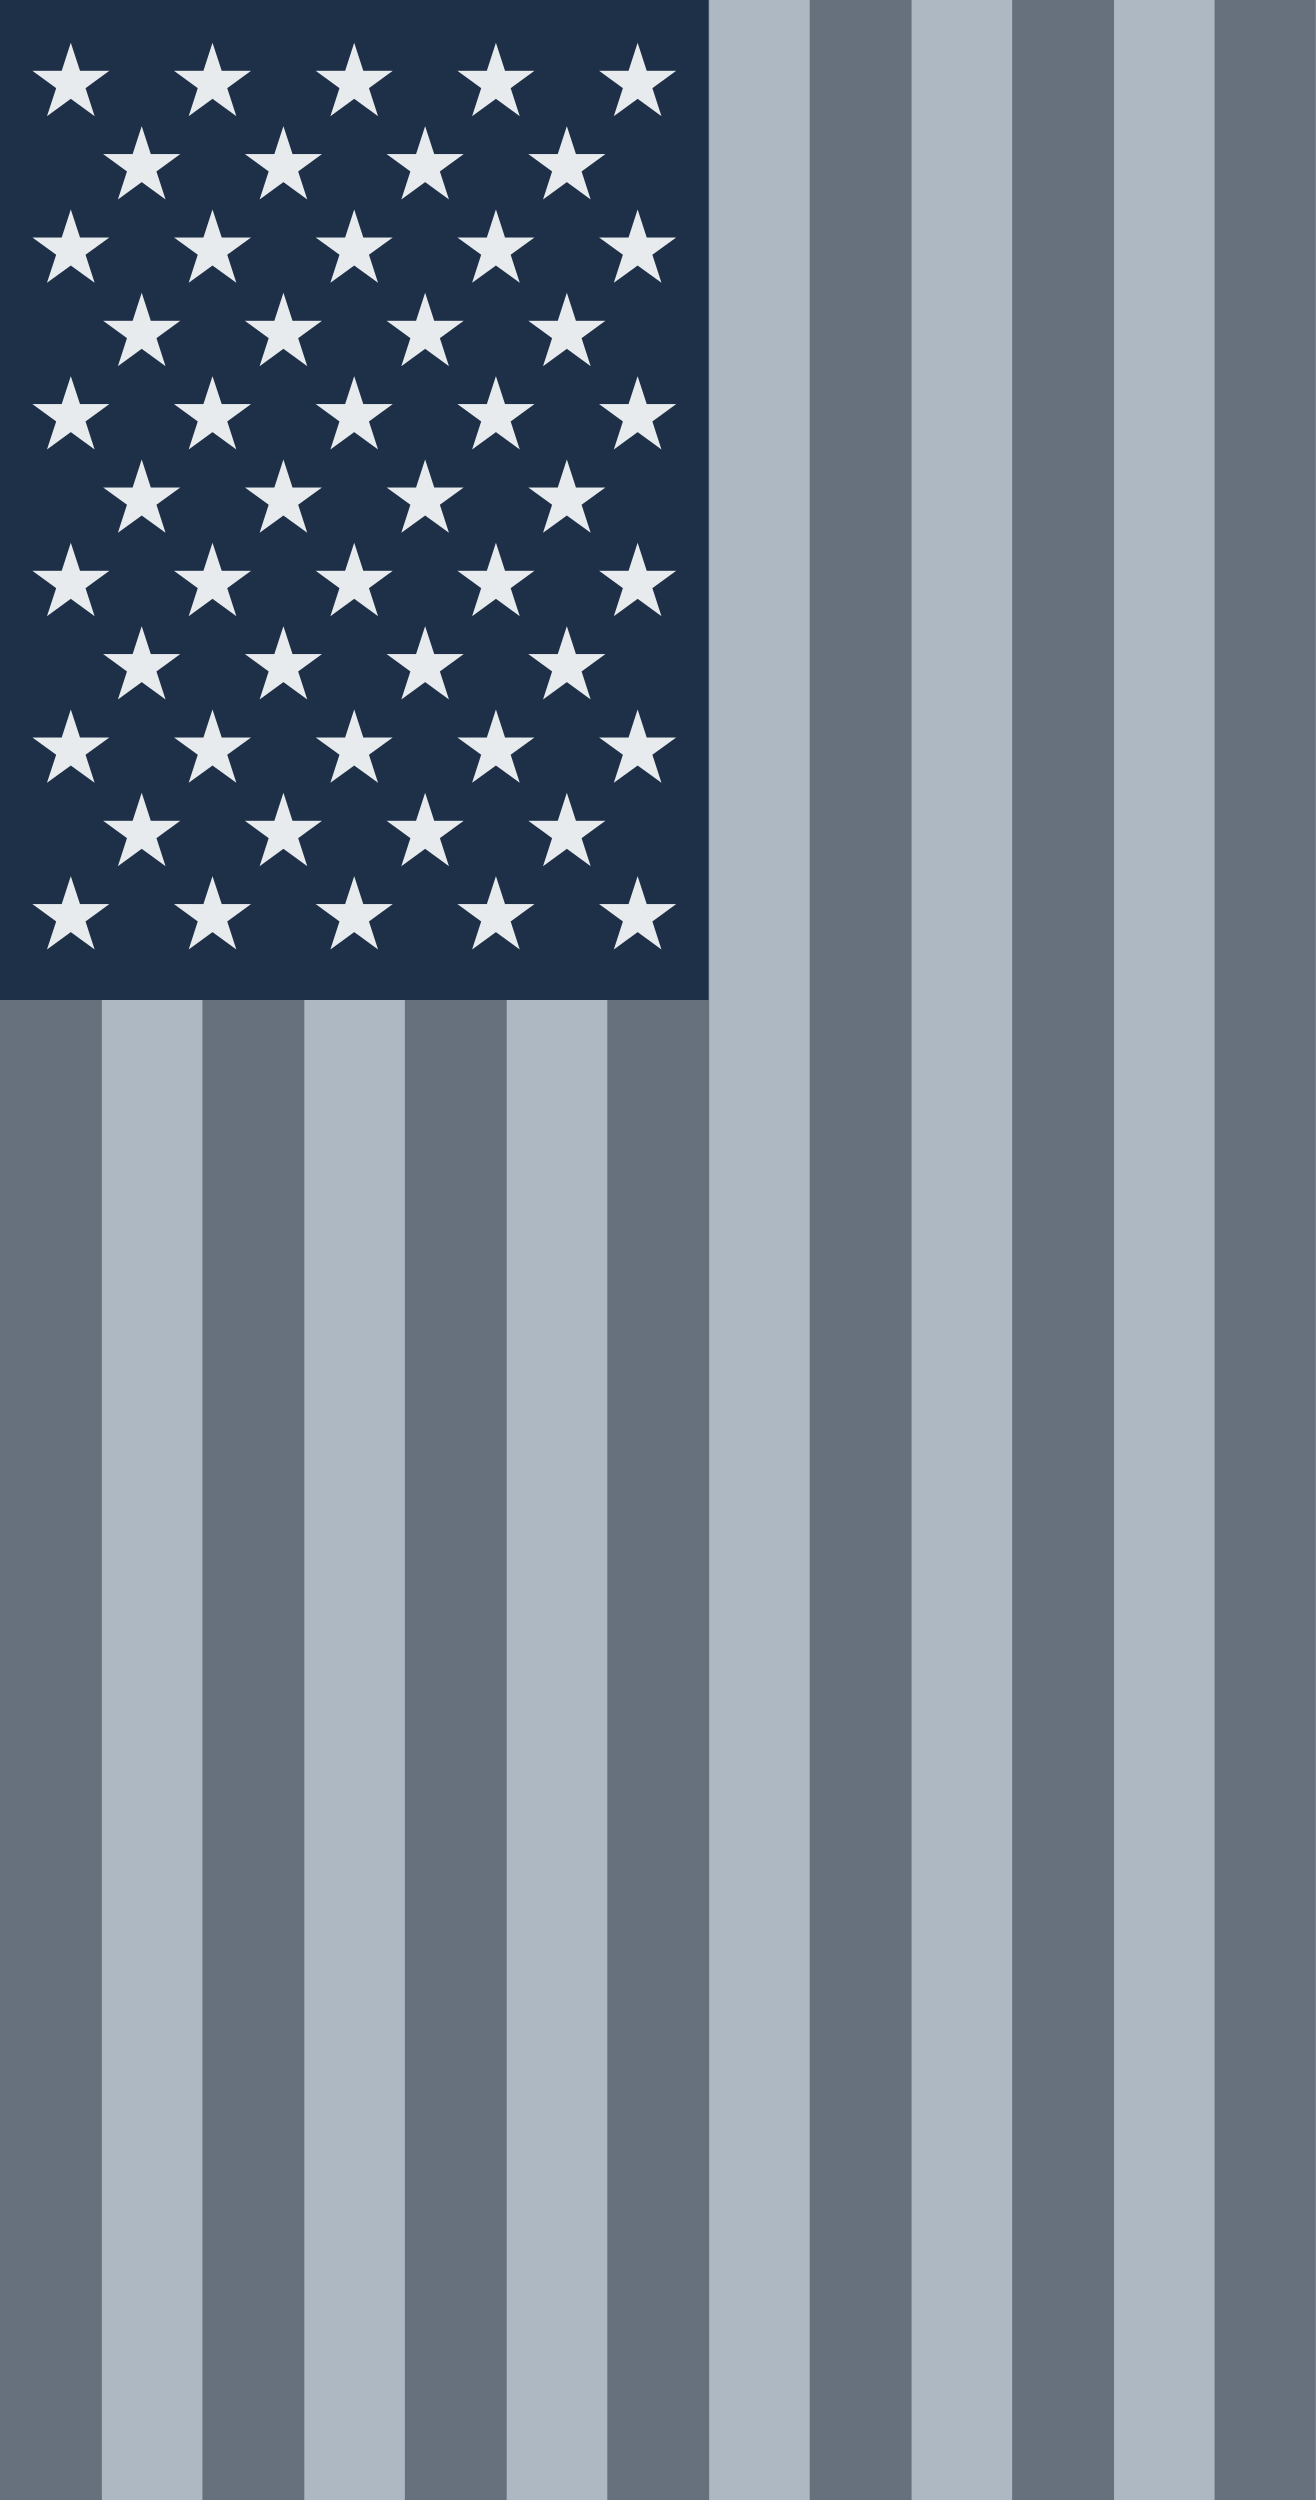
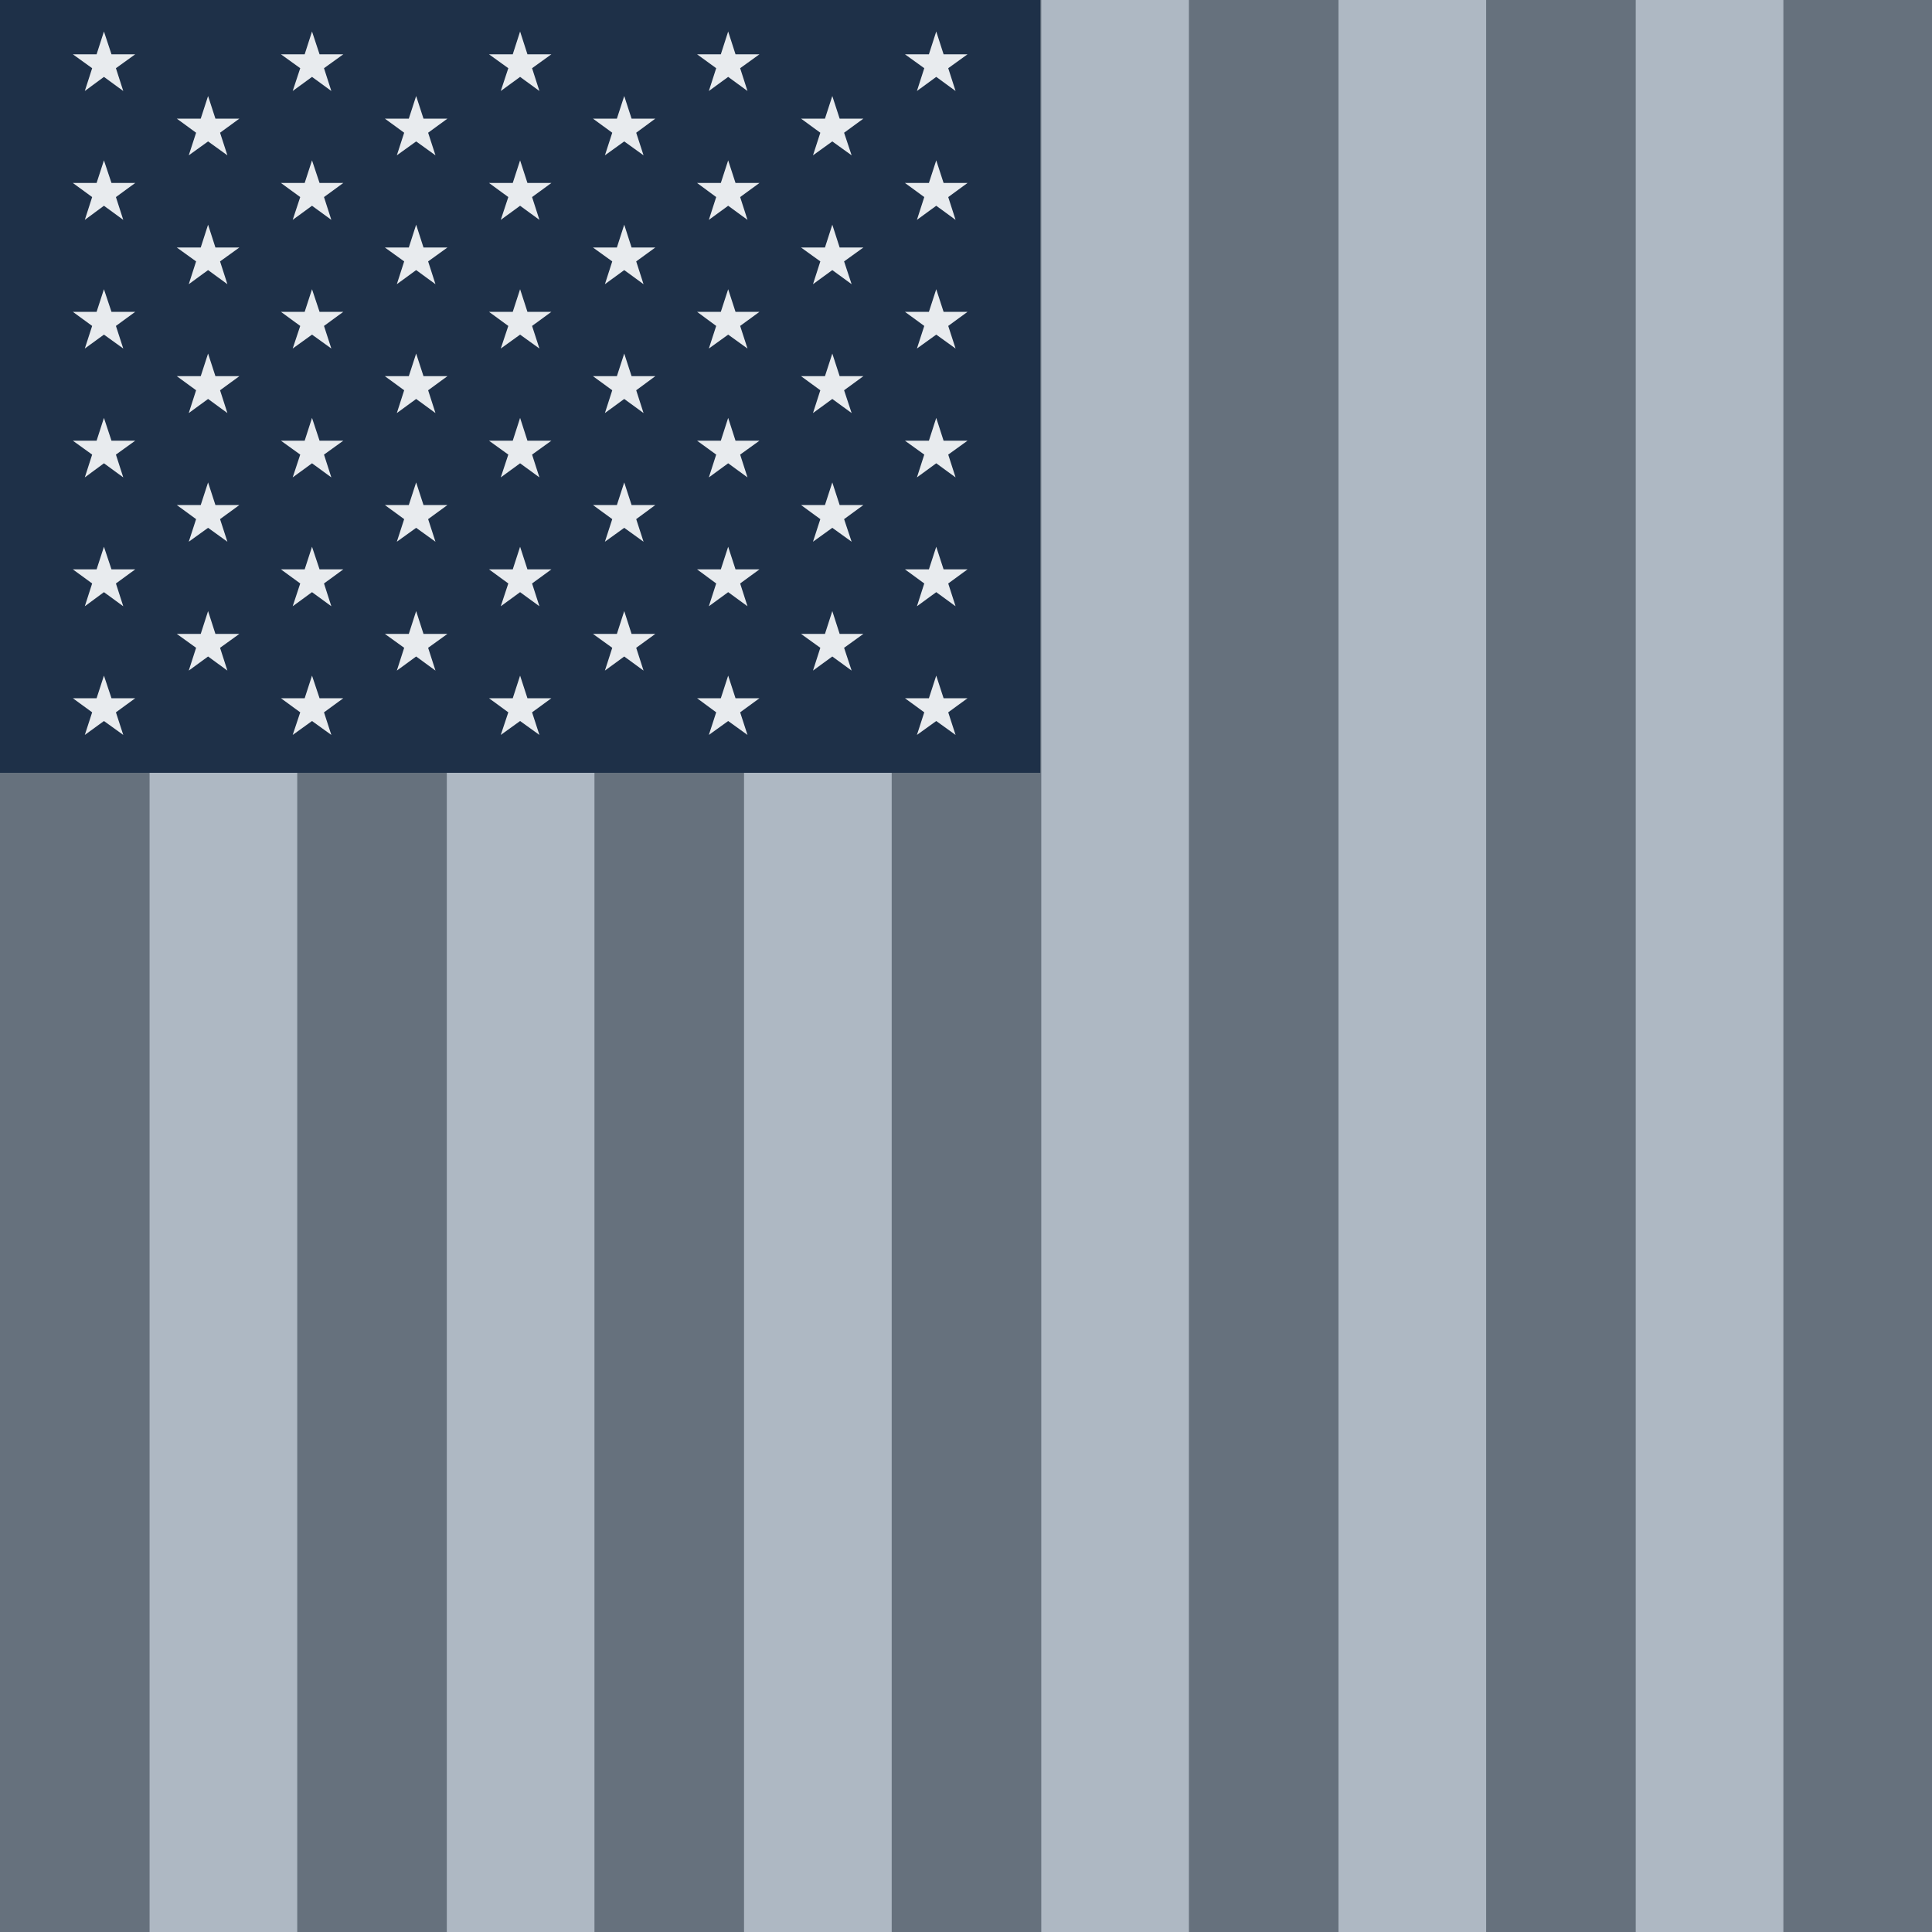
- <svg xmlns="http://www.w3.org/2000/svg" viewBox="0 0 1000 1900" preserveAspectRatio="xMinYMin slice" aria-hidden="true">
-   <rect width="1000" height="1900" fill="#AEB8C3" />
+ <svg xmlns="http://www.w3.org/2000/svg" viewBox="0 0 1000 1000" preserveAspectRatio="xMinYMin slice" aria-hidden="true">
+   <rect width="1000" height="1000" fill="#AEB8C3" />
  <g fill="#66717D">
-     <rect x="0.00" y="0" width="77.42" height="1900" />
-     <rect x="153.85" y="0" width="77.42" height="1900" />
-     <rect x="307.69" y="0" width="77.42" height="1900" />
-     <rect x="461.54" y="0" width="77.42" height="1900" />
-     <rect x="615.38" y="0" width="77.42" height="1900" />
-     <rect x="769.23" y="0" width="77.42" height="1900" />
-     <rect x="923.08" y="0" width="77.42" height="1900" />
+     <rect x="0.00" y="0" width="77.42" height="1000" />
+     <rect x="153.85" y="0" width="77.42" height="1000" />
+     <rect x="307.69" y="0" width="77.42" height="1000" />
+     <rect x="461.54" y="0" width="77.42" height="1000" />
+     <rect x="615.38" y="0" width="77.42" height="1000" />
+     <rect x="769.23" y="0" width="77.42" height="1000" />
+     <rect x="923.08" y="0" width="77.42" height="1000" />
  </g>
-   <rect width="538.46" height="760" fill="#1E3048" />
-   <path fill="#E8EBEE" d="M53.8,32.5 L60.8,53.8 L83.1,53.8 L65.0,67.0 L71.9,88.3 L53.8,75.1 L35.7,88.3 L42.7,67.0 L24.6,53.8 L46.9,53.8Z M53.8,159.2 L60.8,180.5 L83.1,180.5 L65.0,193.6 L71.9,214.9 L53.8,201.8 L35.7,214.9 L42.7,193.6 L24.6,180.5 L46.9,180.5Z M53.8,285.9 L60.8,307.1 L83.1,307.1 L65.0,320.3 L71.9,341.6 L53.8,328.4 L35.7,341.6 L42.7,320.3 L24.6,307.1 L46.9,307.1Z M53.8,412.5 L60.8,433.8 L83.1,433.8 L65.0,447.0 L71.9,468.3 L53.8,455.1 L35.7,468.3 L42.7,447.0 L24.6,433.8 L46.9,433.8Z M53.8,539.2 L60.8,560.5 L83.1,560.5 L65.0,573.6 L71.9,594.9 L53.8,581.8 L35.7,594.9 L42.7,573.6 L24.6,560.5 L46.9,560.5Z M53.8,665.9 L60.8,687.1 L83.1,687.1 L65.0,700.3 L71.9,721.6 L53.8,708.4 L35.7,721.6 L42.7,700.3 L24.6,687.1 L46.9,687.1Z M107.7,95.9 L114.6,117.1 L137.0,117.1 L118.9,130.3 L125.8,151.6 L107.7,138.4 L89.6,151.6 L96.5,130.3 L78.4,117.1 L100.8,117.1Z M107.7,222.5 L114.6,243.8 L137.0,243.8 L118.9,257.0 L125.8,278.3 L107.7,265.1 L89.6,278.3 L96.5,257.0 L78.4,243.8 L100.8,243.8Z M107.7,349.2 L114.6,370.5 L137.0,370.5 L118.9,383.6 L125.8,404.9 L107.7,391.8 L89.6,404.9 L96.5,383.6 L78.4,370.5 L100.8,370.5Z M107.7,475.9 L114.6,497.1 L137.0,497.1 L118.9,510.3 L125.8,531.6 L107.7,518.4 L89.6,531.6 L96.5,510.3 L78.4,497.1 L100.8,497.1Z M107.7,602.5 L114.6,623.8 L137.0,623.8 L118.9,637.0 L125.8,658.3 L107.7,645.1 L89.6,658.3 L96.5,637.0 L78.4,623.8 L100.8,623.8Z M161.5,32.5 L168.5,53.8 L190.8,53.8 L172.7,67.0 L179.6,88.3 L161.5,75.1 L143.4,88.3 L150.3,67.0 L132.2,53.8 L154.6,53.8Z M161.5,159.2 L168.5,180.5 L190.8,180.5 L172.7,193.6 L179.6,214.9 L161.5,201.8 L143.4,214.9 L150.3,193.6 L132.2,180.5 L154.6,180.5Z M161.5,285.9 L168.5,307.1 L190.8,307.1 L172.7,320.3 L179.6,341.6 L161.5,328.4 L143.4,341.6 L150.3,320.3 L132.2,307.1 L154.6,307.1Z M161.5,412.5 L168.5,433.8 L190.8,433.8 L172.7,447.0 L179.6,468.3 L161.5,455.1 L143.4,468.3 L150.3,447.0 L132.2,433.8 L154.6,433.8Z M161.5,539.2 L168.5,560.5 L190.8,560.5 L172.7,573.6 L179.6,594.9 L161.5,581.8 L143.4,594.9 L150.3,573.6 L132.2,560.5 L154.6,560.5Z M161.5,665.9 L168.5,687.1 L190.8,687.1 L172.7,700.3 L179.6,721.6 L161.5,708.4 L143.4,721.6 L150.3,700.3 L132.2,687.1 L154.6,687.1Z M215.4,95.9 L222.3,117.1 L244.7,117.1 L226.6,130.3 L233.5,151.6 L215.4,138.4 L197.3,151.6 L204.2,130.3 L186.1,117.1 L208.5,117.1Z M215.4,222.5 L222.3,243.8 L244.7,243.8 L226.6,257.0 L233.5,278.3 L215.4,265.1 L197.3,278.3 L204.2,257.0 L186.1,243.8 L208.5,243.8Z M215.4,349.2 L222.3,370.5 L244.7,370.5 L226.6,383.6 L233.5,404.9 L215.4,391.8 L197.3,404.9 L204.2,383.6 L186.1,370.5 L208.5,370.5Z M215.4,475.9 L222.3,497.1 L244.7,497.1 L226.6,510.3 L233.5,531.6 L215.4,518.4 L197.3,531.6 L204.2,510.3 L186.1,497.1 L208.5,497.1Z M215.4,602.5 L222.3,623.8 L244.7,623.8 L226.6,637.0 L233.5,658.3 L215.4,645.1 L197.3,658.3 L204.2,637.0 L186.1,623.8 L208.5,623.8Z M269.2,32.5 L276.1,53.8 L298.5,53.8 L280.4,67.0 L287.3,88.3 L269.2,75.1 L251.1,88.3 L258.0,67.0 L239.9,53.8 L262.3,53.8Z M269.2,159.2 L276.1,180.5 L298.5,180.5 L280.4,193.6 L287.3,214.9 L269.2,201.8 L251.1,214.9 L258.0,193.6 L239.9,180.5 L262.3,180.5Z M269.2,285.9 L276.1,307.1 L298.5,307.1 L280.4,320.3 L287.3,341.6 L269.2,328.4 L251.1,341.6 L258.0,320.3 L239.9,307.1 L262.3,307.1Z M269.2,412.5 L276.1,433.8 L298.5,433.8 L280.4,447.0 L287.3,468.3 L269.2,455.1 L251.1,468.3 L258.0,447.0 L239.9,433.8 L262.3,433.8Z M269.2,539.2 L276.1,560.5 L298.5,560.5 L280.4,573.6 L287.3,594.9 L269.2,581.8 L251.1,594.9 L258.0,573.6 L239.9,560.5 L262.3,560.5Z M269.2,665.9 L276.1,687.1 L298.5,687.1 L280.4,700.3 L287.3,721.6 L269.2,708.4 L251.1,721.6 L258.0,700.3 L239.9,687.1 L262.3,687.1Z M323.1,95.9 L330.0,117.1 L352.4,117.1 L334.3,130.3 L341.2,151.6 L323.1,138.4 L305.0,151.6 L311.9,130.3 L293.8,117.1 L316.2,117.1Z M323.1,222.5 L330.0,243.8 L352.4,243.8 L334.3,257.0 L341.2,278.3 L323.1,265.1 L305.0,278.3 L311.9,257.0 L293.8,243.8 L316.2,243.8Z M323.1,349.2 L330.0,370.5 L352.4,370.5 L334.3,383.6 L341.2,404.9 L323.1,391.8 L305.0,404.9 L311.9,383.6 L293.8,370.5 L316.2,370.5Z M323.1,475.9 L330.0,497.1 L352.4,497.1 L334.3,510.3 L341.2,531.6 L323.1,518.4 L305.0,531.6 L311.9,510.3 L293.8,497.1 L316.2,497.1Z M323.1,602.5 L330.0,623.8 L352.4,623.8 L334.3,637.0 L341.2,658.3 L323.1,645.1 L305.0,658.3 L311.9,637.0 L293.8,623.8 L316.2,623.8Z M376.9,32.5 L383.8,53.8 L406.2,53.8 L388.1,67.0 L395.0,88.3 L376.9,75.1 L358.8,88.3 L365.7,67.0 L347.6,53.8 L370.0,53.8Z M376.9,159.2 L383.8,180.5 L406.2,180.5 L388.1,193.6 L395.0,214.9 L376.9,201.8 L358.8,214.9 L365.7,193.6 L347.6,180.5 L370.0,180.5Z M376.9,285.9 L383.8,307.1 L406.2,307.1 L388.1,320.3 L395.0,341.6 L376.9,328.4 L358.8,341.6 L365.7,320.3 L347.6,307.1 L370.0,307.1Z M376.9,412.5 L383.8,433.8 L406.2,433.8 L388.1,447.0 L395.0,468.3 L376.9,455.1 L358.8,468.3 L365.7,447.0 L347.6,433.8 L370.0,433.8Z M376.9,539.2 L383.8,560.5 L406.2,560.5 L388.1,573.6 L395.0,594.9 L376.9,581.8 L358.8,594.9 L365.7,573.6 L347.6,560.5 L370.0,560.5Z M376.9,665.9 L383.8,687.1 L406.2,687.1 L388.1,700.3 L395.0,721.6 L376.9,708.4 L358.8,721.6 L365.7,700.3 L347.6,687.1 L370.0,687.1Z M430.8,95.9 L437.7,117.1 L460.1,117.1 L442.0,130.3 L448.9,151.6 L430.8,138.4 L412.7,151.6 L419.6,130.3 L401.5,117.1 L423.9,117.1Z M430.8,222.5 L437.7,243.8 L460.1,243.8 L442.0,257.0 L448.9,278.3 L430.8,265.1 L412.7,278.3 L419.6,257.0 L401.5,243.8 L423.9,243.8Z M430.8,349.2 L437.7,370.5 L460.1,370.5 L442.0,383.6 L448.9,404.9 L430.8,391.8 L412.7,404.9 L419.6,383.6 L401.5,370.5 L423.9,370.5Z M430.8,475.9 L437.7,497.1 L460.1,497.1 L442.0,510.3 L448.9,531.6 L430.8,518.4 L412.7,531.6 L419.6,510.3 L401.5,497.1 L423.9,497.1Z M430.8,602.5 L437.7,623.8 L460.1,623.8 L442.0,637.0 L448.9,658.3 L430.8,645.1 L412.7,658.3 L419.6,637.0 L401.5,623.8 L423.9,623.8Z M484.6,32.5 L491.5,53.8 L513.9,53.8 L495.8,67.0 L502.7,88.3 L484.6,75.1 L466.5,88.3 L473.4,67.0 L455.3,53.8 L477.7,53.8Z M484.6,159.2 L491.5,180.5 L513.9,180.5 L495.8,193.6 L502.7,214.9 L484.6,201.8 L466.5,214.9 L473.4,193.6 L455.3,180.5 L477.7,180.5Z M484.6,285.9 L491.5,307.1 L513.9,307.1 L495.8,320.3 L502.7,341.6 L484.6,328.4 L466.5,341.6 L473.4,320.3 L455.3,307.1 L477.7,307.1Z M484.6,412.5 L491.5,433.8 L513.9,433.8 L495.8,447.0 L502.7,468.3 L484.6,455.1 L466.5,468.3 L473.4,447.0 L455.3,433.8 L477.7,433.8Z M484.6,539.2 L491.5,560.5 L513.9,560.5 L495.8,573.6 L502.7,594.9 L484.6,581.8 L466.5,594.9 L473.4,573.6 L455.3,560.5 L477.7,560.5Z M484.6,665.9 L491.5,687.1 L513.9,687.1 L495.8,700.3 L502.7,721.6 L484.6,708.4 L466.5,721.6 L473.4,700.3 L455.3,687.1 L477.7,687.1Z" />
+   <rect width="538.46" height="400" fill="#1E3048" />
+   <path fill="#E8EBEE" d="M53.8,16.3 L57.7,28.1 L70.0,28.1 L60.0,35.3 L63.8,47.1 L53.8,39.8 L43.9,47.1 L47.7,35.3 L37.7,28.1 L50.0,28.1Z M53.8,83.0 L57.7,94.7 L70.0,94.7 L60.0,102.0 L63.8,113.8 L53.8,106.5 L43.9,113.8 L47.7,102.0 L37.7,94.7 L50.0,94.7Z M53.8,149.7 L57.7,161.4 L70.0,161.4 L60.0,168.7 L63.8,180.4 L53.8,173.2 L43.9,180.4 L47.7,168.7 L37.7,161.4 L50.0,161.4Z M53.8,216.3 L57.7,228.1 L70.0,228.1 L60.0,235.3 L63.8,247.1 L53.8,239.8 L43.9,247.1 L47.7,235.3 L37.7,228.1 L50.0,228.1Z M53.8,283.0 L57.7,294.7 L70.0,294.7 L60.0,302.0 L63.8,313.8 L53.8,306.5 L43.9,313.8 L47.7,302.0 L37.7,294.7 L50.0,294.7Z M53.8,349.7 L57.7,361.4 L70.0,361.4 L60.0,368.7 L63.8,380.4 L53.8,373.2 L43.9,380.4 L47.7,368.7 L37.7,361.4 L50.0,361.4Z M107.7,49.7 L111.5,61.4 L123.9,61.4 L113.9,68.7 L117.7,80.4 L107.7,73.2 L97.7,80.4 L101.5,68.7 L91.5,61.4 L103.9,61.4Z M107.7,116.3 L111.5,128.1 L123.9,128.1 L113.9,135.3 L117.7,147.1 L107.7,139.8 L97.7,147.1 L101.5,135.3 L91.5,128.1 L103.9,128.1Z M107.7,183.0 L111.5,194.7 L123.9,194.7 L113.9,202.0 L117.7,213.8 L107.7,206.5 L97.7,213.8 L101.5,202.0 L91.5,194.7 L103.9,194.7Z M107.7,249.7 L111.5,261.4 L123.9,261.4 L113.9,268.7 L117.7,280.4 L107.7,273.2 L97.7,280.4 L101.5,268.7 L91.5,261.4 L103.9,261.4Z M107.7,316.3 L111.5,328.1 L123.9,328.1 L113.9,335.3 L117.7,347.1 L107.7,339.8 L97.7,347.1 L101.5,335.3 L91.5,328.1 L103.9,328.1Z M161.5,16.3 L165.4,28.1 L177.7,28.1 L167.7,35.3 L171.5,47.1 L161.5,39.8 L151.5,47.1 L155.4,35.3 L145.4,28.1 L157.7,28.1Z M161.5,83.0 L165.4,94.7 L177.7,94.7 L167.7,102.0 L171.5,113.8 L161.5,106.5 L151.5,113.8 L155.4,102.0 L145.4,94.7 L157.7,94.7Z M161.5,149.7 L165.4,161.4 L177.7,161.4 L167.7,168.7 L171.5,180.4 L161.5,173.2 L151.5,180.4 L155.4,168.7 L145.4,161.4 L157.7,161.4Z M161.5,216.3 L165.4,228.1 L177.7,228.1 L167.7,235.3 L171.5,247.1 L161.5,239.8 L151.5,247.1 L155.4,235.3 L145.4,228.1 L157.7,228.1Z M161.5,283.0 L165.4,294.7 L177.7,294.7 L167.7,302.0 L171.5,313.8 L161.5,306.5 L151.5,313.8 L155.4,302.0 L145.4,294.7 L157.7,294.7Z M161.5,349.7 L165.4,361.4 L177.7,361.4 L167.7,368.7 L171.5,380.4 L161.5,373.2 L151.5,380.4 L155.4,368.7 L145.4,361.4 L157.7,361.4Z M215.4,49.7 L219.2,61.4 L231.6,61.4 L221.6,68.7 L225.4,80.4 L215.4,73.2 L205.4,80.4 L209.2,68.7 L199.2,61.4 L211.6,61.4Z M215.4,116.3 L219.2,128.1 L231.6,128.1 L221.6,135.3 L225.4,147.1 L215.4,139.8 L205.4,147.1 L209.2,135.3 L199.2,128.1 L211.6,128.1Z M215.4,183.0 L219.2,194.7 L231.6,194.7 L221.6,202.0 L225.4,213.8 L215.4,206.5 L205.4,213.8 L209.2,202.0 L199.2,194.7 L211.6,194.7Z M215.4,249.7 L219.2,261.4 L231.6,261.4 L221.6,268.7 L225.4,280.4 L215.4,273.2 L205.4,280.4 L209.2,268.7 L199.2,261.4 L211.6,261.4Z M215.4,316.3 L219.2,328.1 L231.6,328.1 L221.6,335.3 L225.4,347.1 L215.4,339.8 L205.4,347.1 L209.2,335.3 L199.2,328.1 L211.6,328.1Z M269.2,16.3 L273.0,28.1 L285.4,28.1 L275.4,35.3 L279.2,47.1 L269.2,39.8 L259.2,47.1 L263.1,35.3 L253.1,28.1 L265.4,28.1Z M269.2,83.0 L273.0,94.7 L285.4,94.7 L275.4,102.0 L279.2,113.8 L269.2,106.5 L259.2,113.8 L263.1,102.0 L253.1,94.7 L265.4,94.7Z M269.2,149.7 L273.0,161.4 L285.4,161.4 L275.4,168.7 L279.2,180.4 L269.2,173.2 L259.2,180.4 L263.1,168.7 L253.1,161.4 L265.4,161.4Z M269.2,216.3 L273.0,228.1 L285.4,228.1 L275.4,235.3 L279.2,247.1 L269.2,239.8 L259.2,247.1 L263.1,235.3 L253.1,228.1 L265.4,228.1Z M269.2,283.0 L273.0,294.7 L285.4,294.7 L275.4,302.0 L279.2,313.8 L269.2,306.5 L259.2,313.8 L263.1,302.0 L253.1,294.7 L265.4,294.7Z M269.2,349.7 L273.0,361.4 L285.4,361.4 L275.4,368.7 L279.2,380.4 L269.2,373.2 L259.2,380.4 L263.1,368.7 L253.1,361.4 L265.4,361.4Z M323.1,49.7 L326.9,61.4 L339.2,61.4 L329.3,68.7 L333.1,80.4 L323.1,73.2 L313.1,80.4 L316.9,68.7 L306.9,61.4 L319.3,61.4Z M323.1,116.3 L326.9,128.1 L339.2,128.1 L329.3,135.3 L333.1,147.1 L323.1,139.8 L313.1,147.1 L316.9,135.3 L306.9,128.1 L319.3,128.1Z M323.1,183.0 L326.9,194.7 L339.2,194.7 L329.3,202.0 L333.1,213.8 L323.1,206.5 L313.1,213.8 L316.9,202.0 L306.9,194.7 L319.3,194.7Z M323.1,249.7 L326.9,261.4 L339.2,261.4 L329.3,268.7 L333.1,280.4 L323.1,273.2 L313.1,280.4 L316.9,268.7 L306.9,261.4 L319.3,261.4Z M323.1,316.3 L326.9,328.1 L339.2,328.1 L329.3,335.3 L333.1,347.1 L323.1,339.8 L313.1,347.1 L316.9,335.3 L306.9,328.1 L319.3,328.1Z M376.9,16.3 L380.7,28.1 L393.1,28.1 L383.1,35.3 L386.9,47.1 L376.9,39.8 L366.9,47.1 L370.7,35.3 L360.8,28.1 L373.1,28.1Z M376.9,83.0 L380.7,94.7 L393.1,94.7 L383.1,102.0 L386.9,113.8 L376.9,106.5 L366.9,113.8 L370.7,102.0 L360.8,94.7 L373.1,94.7Z M376.9,149.7 L380.7,161.4 L393.1,161.4 L383.1,168.7 L386.9,180.4 L376.9,173.2 L366.9,180.4 L370.7,168.7 L360.8,161.4 L373.1,161.4Z M376.9,216.3 L380.7,228.1 L393.1,228.1 L383.1,235.3 L386.9,247.1 L376.9,239.8 L366.9,247.1 L370.7,235.3 L360.8,228.1 L373.1,228.1Z M376.9,283.0 L380.7,294.7 L393.1,294.7 L383.1,302.0 L386.9,313.8 L376.9,306.5 L366.9,313.8 L370.7,302.0 L360.8,294.7 L373.1,294.7Z M376.9,349.7 L380.7,361.4 L393.1,361.4 L383.1,368.7 L386.9,380.4 L376.9,373.2 L366.9,380.4 L370.7,368.7 L360.8,361.4 L373.1,361.4Z M430.8,49.7 L434.6,61.4 L446.9,61.4 L436.9,68.7 L440.8,80.4 L430.8,73.2 L420.8,80.4 L424.6,68.7 L414.6,61.4 L427.0,61.4Z M430.8,116.3 L434.6,128.1 L446.9,128.1 L436.9,135.3 L440.8,147.1 L430.8,139.8 L420.8,147.1 L424.6,135.3 L414.6,128.1 L427.0,128.1Z M430.8,183.0 L434.6,194.7 L446.9,194.7 L436.9,202.0 L440.8,213.8 L430.8,206.5 L420.8,213.8 L424.6,202.0 L414.6,194.7 L427.0,194.7Z M430.8,249.7 L434.6,261.4 L446.9,261.4 L436.9,268.7 L440.8,280.4 L430.8,273.2 L420.8,280.4 L424.6,268.7 L414.6,261.4 L427.0,261.4Z M430.8,316.3 L434.6,328.1 L446.9,328.1 L436.9,335.3 L440.8,347.1 L430.8,339.8 L420.8,347.1 L424.6,335.3 L414.6,328.1 L427.0,328.1Z M484.6,16.3 L488.4,28.1 L500.8,28.1 L490.8,35.3 L494.6,47.1 L484.6,39.8 L474.6,47.1 L478.4,35.3 L468.4,28.1 L480.8,28.1Z M484.6,83.0 L488.4,94.7 L500.8,94.7 L490.8,102.0 L494.6,113.8 L484.6,106.5 L474.6,113.8 L478.4,102.0 L468.4,94.7 L480.8,94.7Z M484.6,149.7 L488.4,161.4 L500.8,161.4 L490.8,168.7 L494.6,180.4 L484.6,173.2 L474.6,180.4 L478.4,168.7 L468.4,161.4 L480.8,161.4Z M484.6,216.3 L488.4,228.1 L500.8,228.1 L490.8,235.3 L494.6,247.1 L484.6,239.8 L474.6,247.1 L478.4,235.3 L468.4,228.1 L480.8,228.1Z M484.6,283.0 L488.4,294.7 L500.8,294.7 L490.8,302.0 L494.6,313.8 L484.6,306.5 L474.6,313.8 L478.4,302.0 L468.4,294.7 L480.8,294.7Z M484.6,349.7 L488.4,361.4 L500.8,361.4 L490.8,368.7 L494.6,380.4 L484.6,373.2 L474.6,380.4 L478.4,368.7 L468.4,361.4 L480.8,361.4Z" />
</svg>
